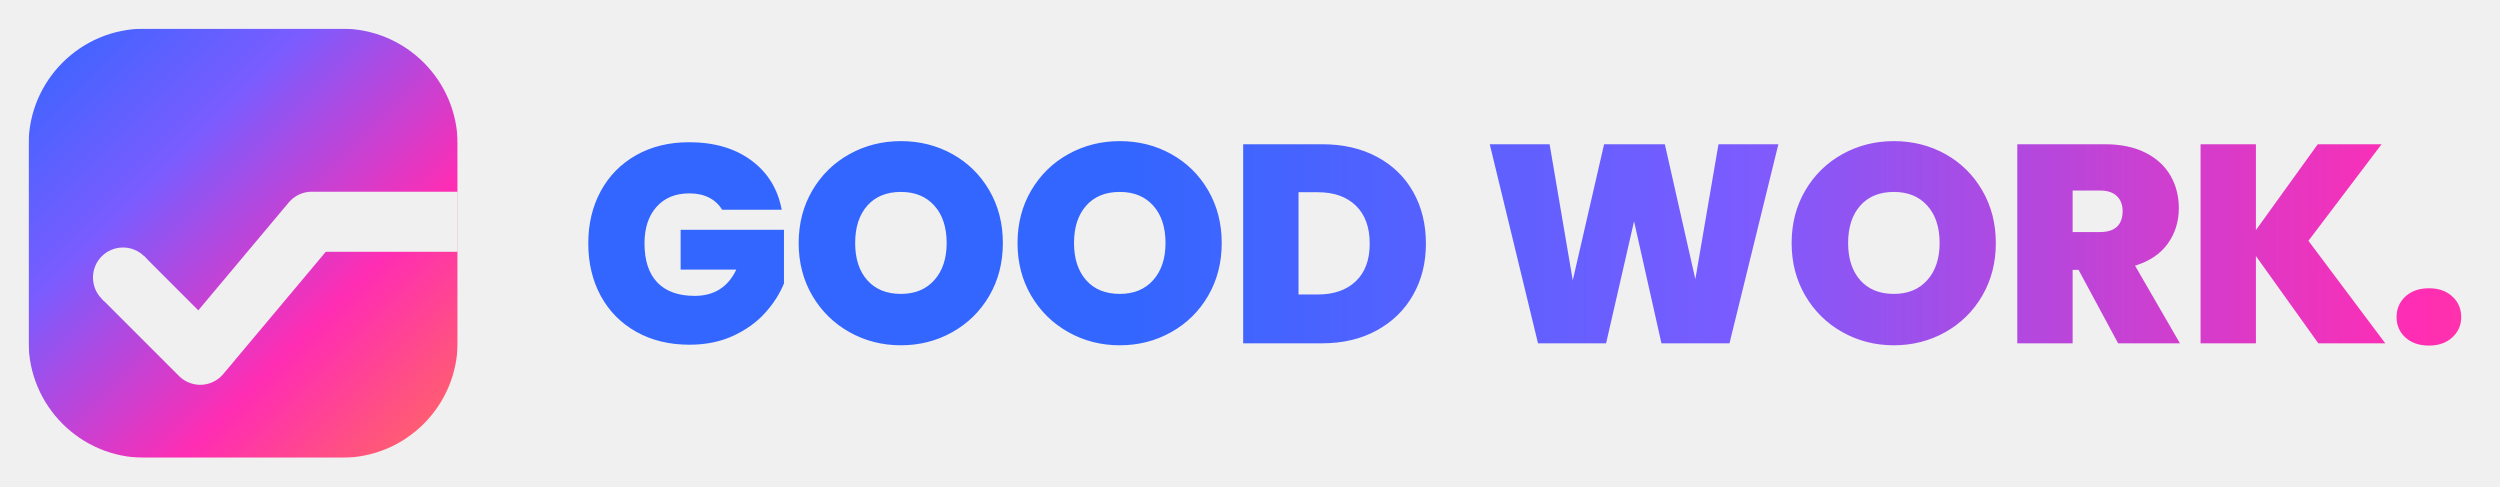
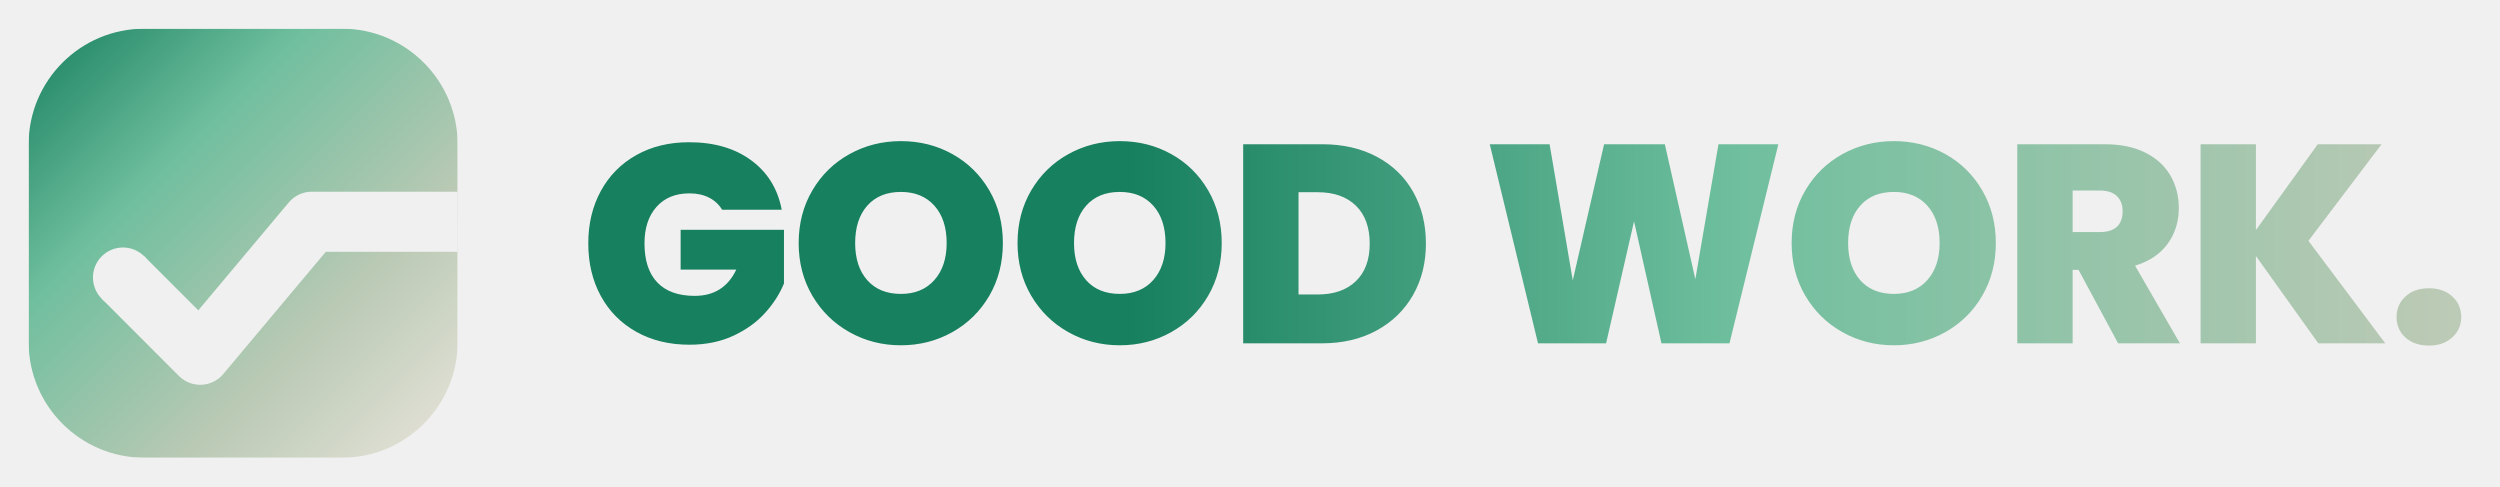
<svg xmlns="http://www.w3.org/2000/svg" viewBox="-8 -8 699.196 136" width="699" height="136" role="img" aria-label="GOOD WORK.">
  <defs>
    <linearGradient id="wg" x1="154" y1="0" x2="683.196" y2="0" gradientUnits="userSpaceOnUse">
-       <stop offset="0" stop-color="#3366FF" />
-       <stop offset="0.32" stop-color="#7A5CFF" />
-       <stop offset="0.68" stop-color="#FF2DB3" />
-       <stop offset="1" stop-color="#FF6B5E" />
+       <stop offset="0" stop-color="#17805F" />
+       <stop offset="0.32" stop-color="#6FBF9E" />
+       <stop offset="0.68" stop-color="#B9C9B4" />
+       <stop offset="1" stop-color="#E9E5DB" />
    </linearGradient>
  </defs>
  <g transform="translate(0 0) scale(1.2)">
    <defs>
      <linearGradient id="ag" x1="0" y1="0" x2="100" y2="100" gradientUnits="userSpaceOnUse">
-         <stop offset="0" stop-color="#3366FF" />
-         <stop offset="0.32" stop-color="#7A5CFF" />
-         <stop offset="0.68" stop-color="#FF2DB3" />
-         <stop offset="1" stop-color="#FF6B5E" />
+         <stop offset="0" stop-color="#17805F" />
+         <stop offset="0.32" stop-color="#6FBF9E" />
+         <stop offset="0.68" stop-color="#B9C9B4" />
+         <stop offset="1" stop-color="#E9E5DB" />
      </linearGradient>
      <mask id="am" maskUnits="userSpaceOnUse" x="0" y="0" width="100" height="100">
        <rect width="100" height="100" fill="#fff" />
        <path d="M22 58 L40 76 L66 45 L110 45" fill="none" stroke="#000" stroke-width="14" stroke-linecap="butt" stroke-linejoin="round" />
        <circle cx="22" cy="58" r="7" fill="#000" />
      </mask>
    </defs>
    <rect width="100" height="100" rx="27" fill="url(#ag)" mask="url(#am)" />
  </g>
  <path transform="translate(154 88)" d="M56.63-37.36L39.97-37.36Q38.62-39.57 36.29-40.76Q33.96-41.94 30.80-41.94L30.80-41.94Q24.96-41.94 21.60-38.15Q18.25-34.36 18.25-27.96L18.25-27.96Q18.25-20.77 21.84-17.02Q25.43-13.27 32.30-13.27L32.30-13.27Q40.44-13.27 43.92-20.61L43.92-20.61L28.36-20.61L28.36-31.75L57.26-31.75L57.26-16.74Q55.45-12.32 51.93-8.45Q48.42-4.58 43.05-2.09Q37.68 0.39 30.80 0.39L30.80 0.39Q22.43 0.39 15.99-3.20Q9.56-6.79 6.04-13.23Q2.53-19.67 2.53-27.96L2.53-27.96Q2.53-36.17 6.04-42.61Q9.56-49.05 15.95-52.64Q22.35-56.24 30.72-56.24L30.72-56.24Q41.23-56.24 48.10-51.18Q54.97-46.13 56.63-37.36L56.63-37.36ZM89.96 0.55Q82.14 0.55 75.59-3.12Q69.03-6.79 65.20-13.31Q61.37-19.83 61.37-28.04L61.37-28.04Q61.37-36.25 65.20-42.77Q69.03-49.29 75.59-52.92Q82.14-56.55 89.96-56.55L89.96-56.55Q97.86-56.55 104.38-52.92Q110.89-49.29 114.69-42.77Q118.48-36.25 118.48-28.04L118.48-28.04Q118.48-19.83 114.69-13.31Q110.89-6.79 104.34-3.12Q97.78 0.55 89.96 0.55L89.96 0.55ZM89.96-13.82Q95.89-13.82 99.32-17.69Q102.76-21.56 102.76-28.04L102.76-28.04Q102.76-34.67 99.32-38.50Q95.89-42.34 89.96-42.34L89.96-42.34Q83.96-42.34 80.56-38.50Q77.17-34.67 77.17-28.04L77.17-28.04Q77.17-21.48 80.56-17.65Q83.96-13.82 89.96-13.82L89.96-13.82ZM151.18 0.55Q143.36 0.55 136.80-3.12Q130.25-6.79 126.41-13.31Q122.58-19.83 122.58-28.04L122.58-28.04Q122.58-36.25 126.41-42.77Q130.25-49.29 136.80-52.92Q143.36-56.55 151.18-56.55L151.18-56.55Q159.07-56.55 165.59-52.92Q172.11-49.29 175.90-42.77Q179.69-36.25 179.69-28.04L179.69-28.04Q179.69-19.83 175.90-13.31Q172.11-6.79 165.55-3.12Q159.00 0.55 151.18 0.55L151.18 0.55ZM151.18-13.82Q157.10-13.82 160.54-17.69Q163.97-21.56 163.97-28.04L163.97-28.04Q163.97-34.67 160.54-38.50Q157.10-42.34 151.18-42.34L151.18-42.34Q145.17-42.34 141.78-38.50Q138.38-34.67 138.38-28.04L138.38-28.04Q138.38-21.48 141.78-17.65Q145.17-13.82 151.18-13.82L151.18-13.82ZM207.73-55.68Q216.50-55.68 223.09-52.17Q229.69-48.65 233.24-42.34Q236.80-36.02 236.80-27.88L236.80-27.88Q236.80-19.83 233.20-13.51Q229.61-7.19 223.01-3.59Q216.42 0 207.73 0L207.73 0L185.69 0L185.69-55.68L207.73-55.68ZM206.54-13.66Q213.34-13.66 217.21-17.38Q221.08-21.09 221.08-27.88L221.08-27.88Q221.08-34.75 217.21-38.50Q213.34-42.26 206.54-42.26L206.54-42.26L201.17-42.26L201.17-13.66L206.54-13.66ZM318.62-55.68L335.37-55.68L321.70 0L302.67 0L295.01-34.12L287.19 0L268.15 0L254.65-55.68L271.39-55.68L277.87-17.61L286.63-55.68L303.62-55.68L312.15-17.93L318.62-55.68ZM367.67 0.55Q359.85 0.55 353.30-3.12Q346.74-6.79 342.91-13.31Q339.08-19.83 339.08-28.04L339.08-28.04Q339.08-36.25 342.91-42.77Q346.74-49.29 353.30-52.92Q359.85-56.55 367.67-56.55L367.67-56.55Q375.57-56.55 382.09-52.92Q388.60-49.29 392.39-42.77Q396.19-36.25 396.19-28.04L396.19-28.04Q396.19-19.83 392.39-13.31Q388.60-6.79 382.05-3.12Q375.49 0.55 367.67 0.55L367.67 0.55ZM367.67-13.82Q373.60-13.82 377.03-17.69Q380.47-21.56 380.47-28.04L380.47-28.04Q380.47-34.67 377.03-38.50Q373.60-42.34 367.67-42.34L367.67-42.34Q361.67-42.34 358.27-38.50Q354.88-34.67 354.88-28.04L354.88-28.04Q354.88-21.48 358.27-17.65Q361.67-13.82 367.67-13.82L367.67-13.82ZM447.68 0L430.39 0L419.33-20.54L417.67-20.54L417.67 0L402.19 0L402.19-55.68L426.60-55.68Q433.31-55.68 437.97-53.35Q442.63-51.02 445.00-46.96Q447.37-42.89 447.37-37.83L447.37-37.83Q447.37-32.15 444.25-27.84Q441.13-23.54 435.13-21.72L435.13-21.72L447.68 0ZM417.67-42.73L417.67-31.12L425.33-31.12Q428.49-31.12 430.07-32.62Q431.65-34.12 431.65-36.96L431.65-36.96Q431.65-39.65 430.03-41.19Q428.41-42.73 425.33-42.73L425.33-42.73L417.67-42.73ZM505.11 0L486.39 0L468.93-24.41L468.93 0L453.45 0L453.45-55.68L468.93-55.68L468.93-31.67L486.23-55.68L504.08-55.68L483.62-28.67L505.11 0ZM517.35 0.63Q513.24 0.63 510.75-1.62Q508.27-3.87 508.27-7.35L508.27-7.35Q508.27-10.82 510.75-13.11Q513.24-15.40 517.35-15.40L517.35-15.40Q521.38-15.40 523.86-13.11Q526.35-10.82 526.35-7.35L526.35-7.35Q526.35-3.95 523.86-1.66Q521.38 0.63 517.35 0.63L517.35 0.63Z" fill="url(#wg)" />
</svg>
